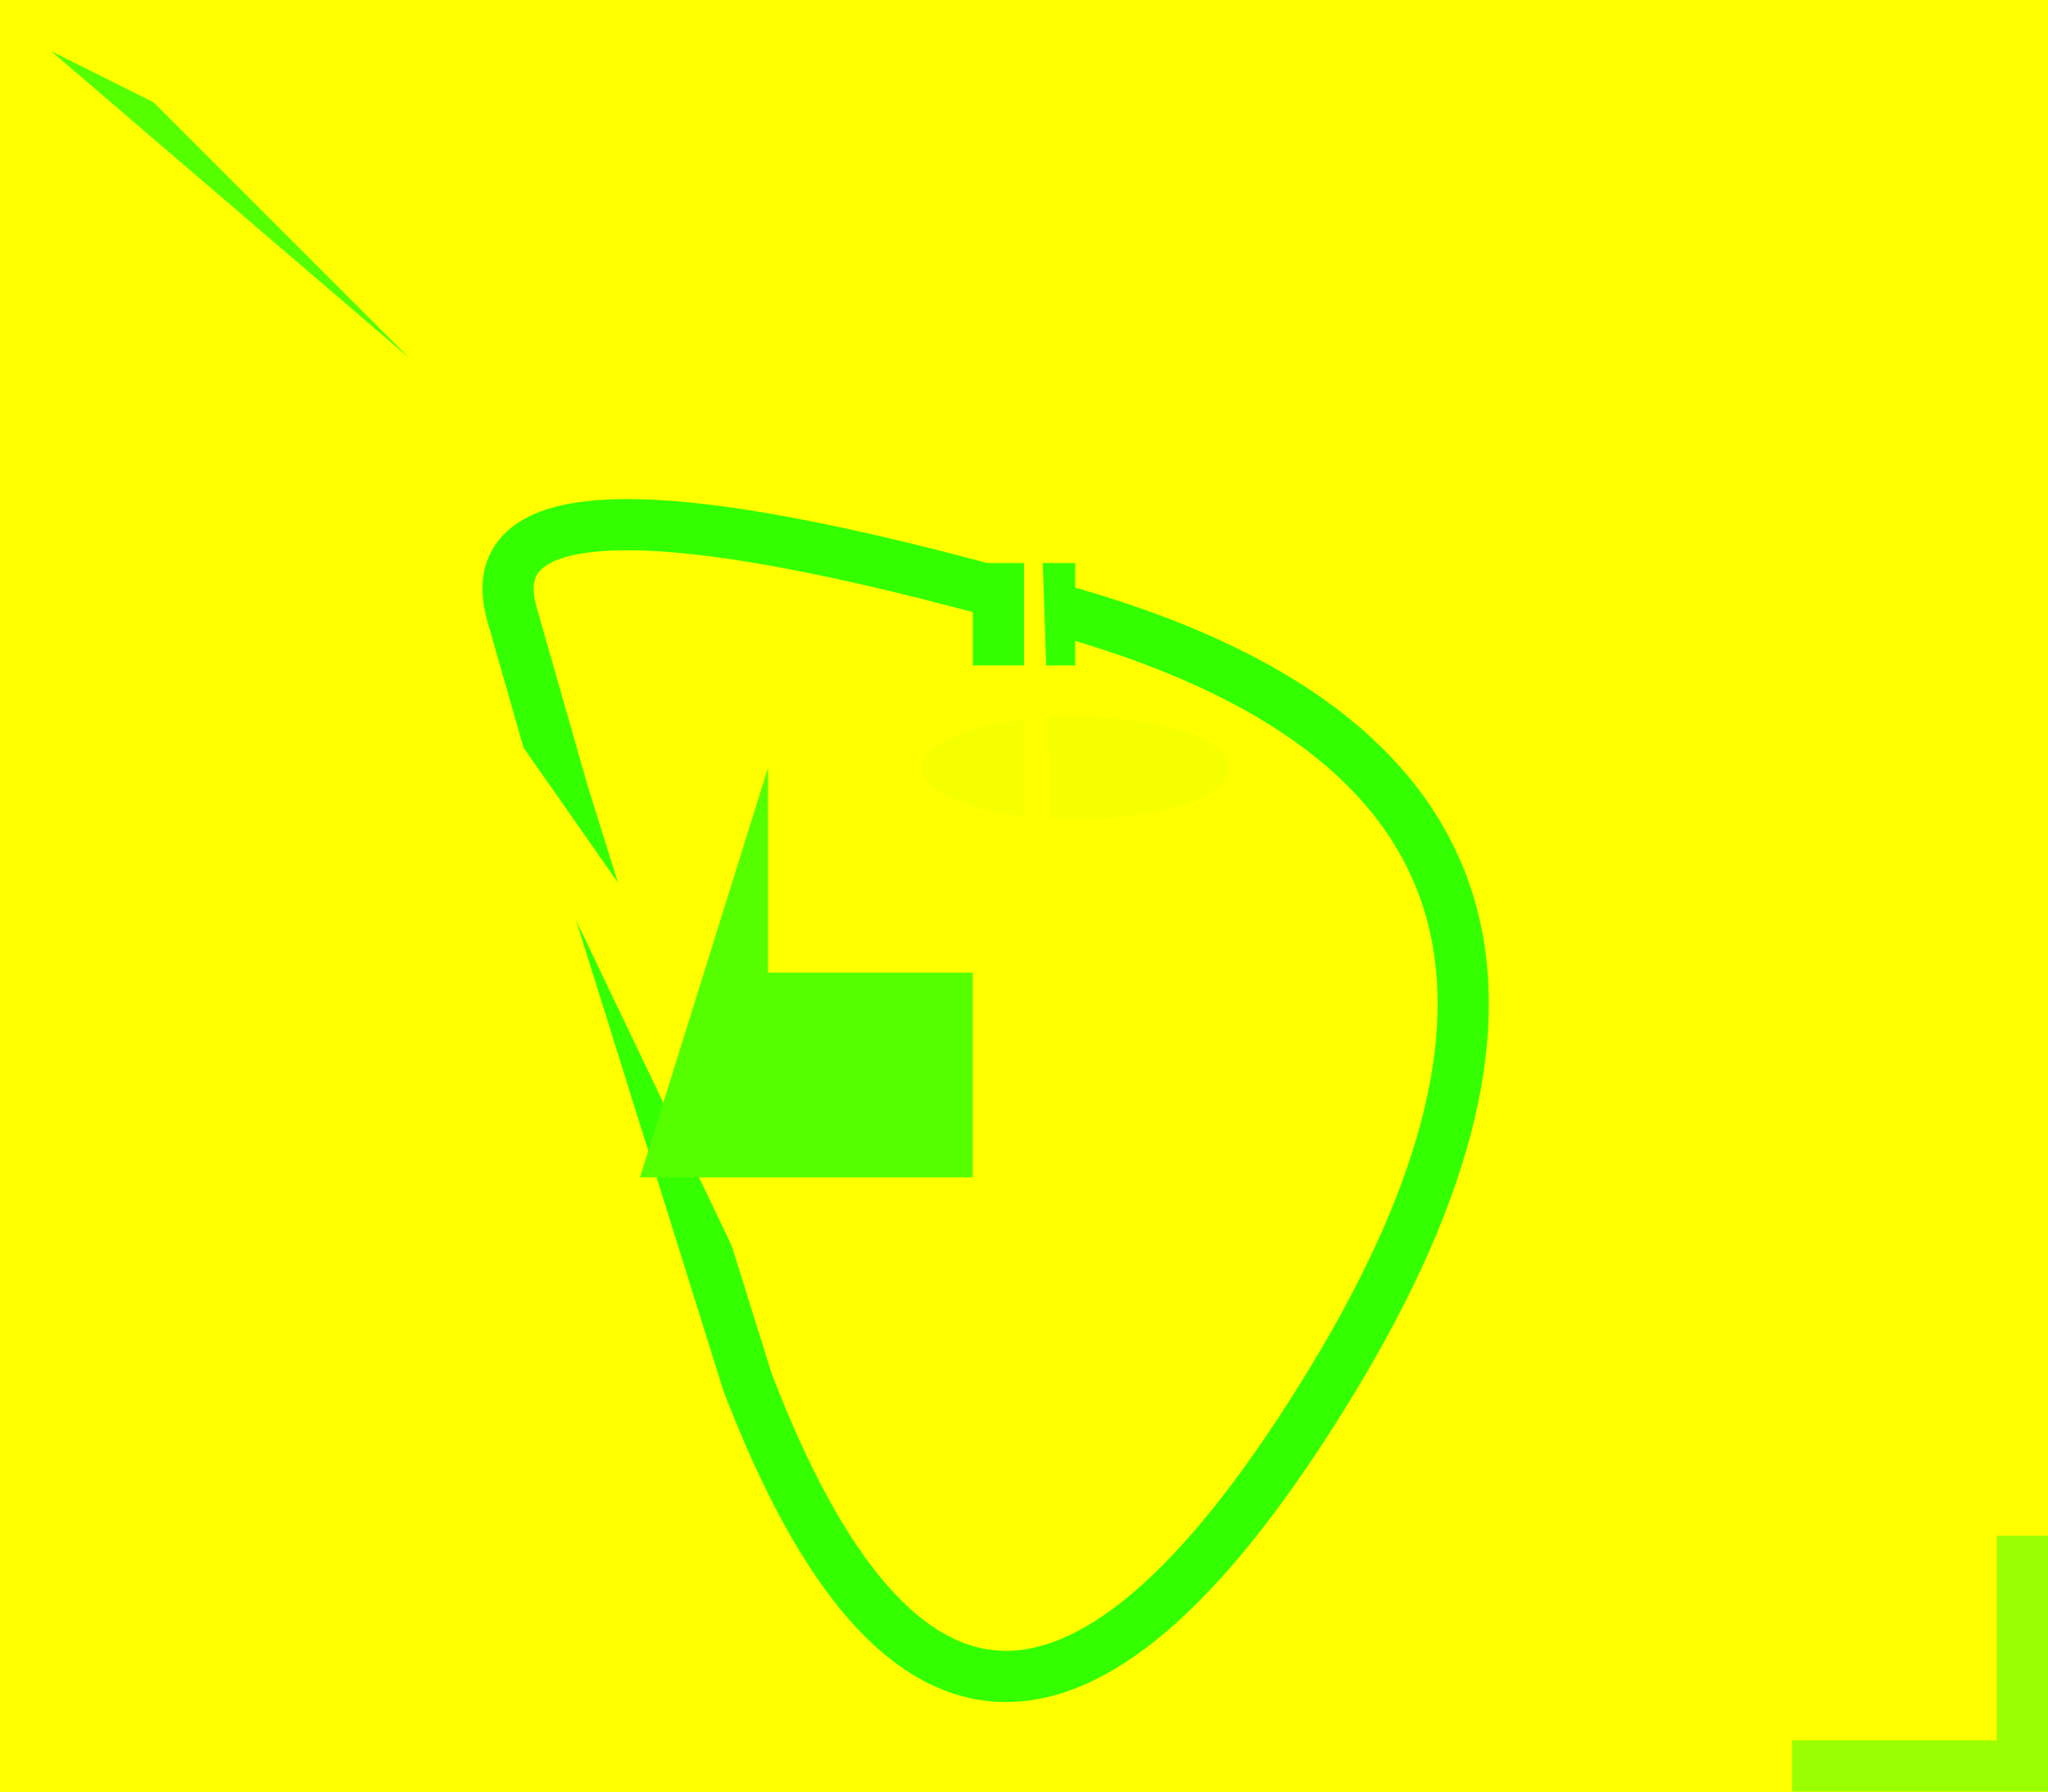
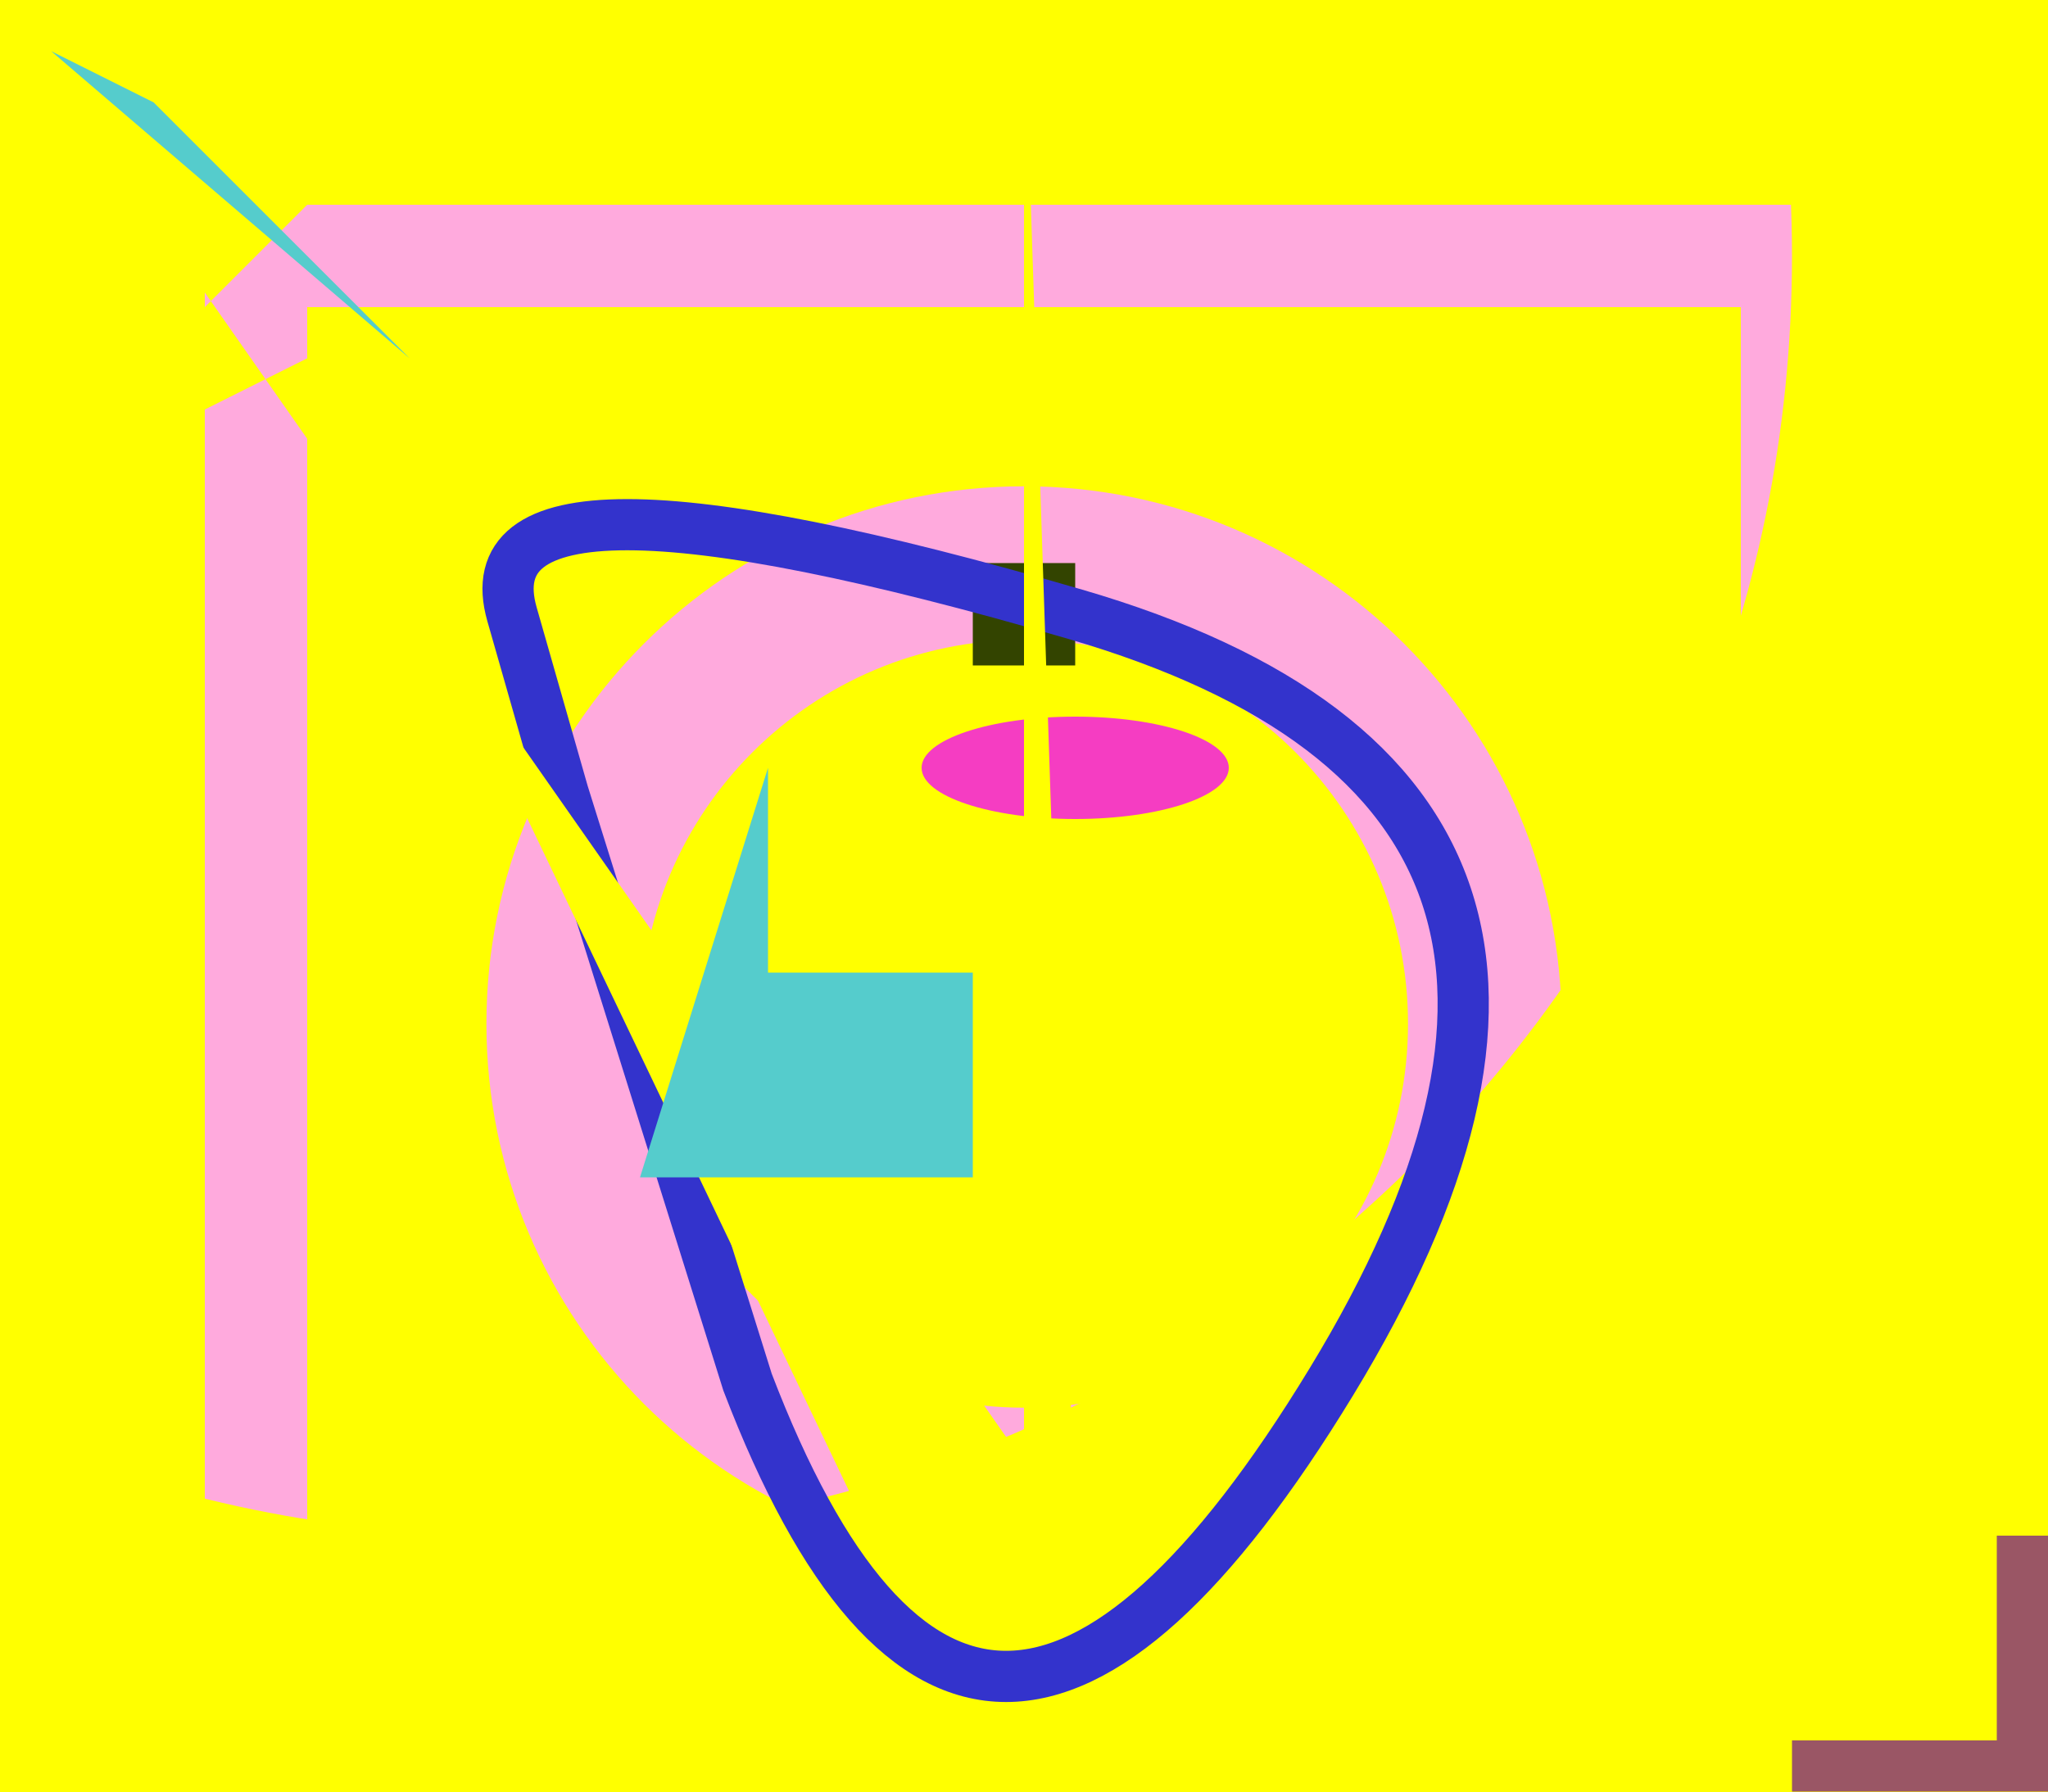
<svg xmlns="http://www.w3.org/2000/svg" width="800" height="700" viewBox="0 0 40 35">
  <rect width="40" height="35" fill="#ff0" />
-   <rect width="30" height="30" x="5" y="5" stroke-width="2" fill-opacity="0" stroke="#ff0" />
-   <circle cx="20" cy="20" r="9" stroke-width="3" fill-opacity="0" stroke="#ff0" />
+   <rect width="30" height="30" x="5" y="5" stroke-width="2" fill-opacity="0" stroke="#fad" />
+   <circle cx="20" cy="20" r="9" stroke-width="3" fill-opacity="0" stroke="#fad" />
  <circle cx="10" cy="5" r="34" stroke-width="18" fill-opacity="0" stroke="#ff0" />
-   <rect x="19" y="11" width="2" height="2" fill="#3f0" />
-   <ellipse cx="21" cy="15" rx="3" ry="1" fill="#f5ff00" />
-   <path d="M11 15.5T10 12 21 12 26 27 14.6 27Z" stroke="#3f0" fill="none" />
+   <rect x="19" y="11" width="2" height="2" fill="#340" />
+   <ellipse cx="21" cy="15" rx="3" ry="1" fill="#f53dc2" />
+   <path d="M11 15.5T10 12 21 12 26 27 14.6 27Z" stroke="#33c" fill="none" />
  <polygon points="0 0 10 0 0 10 6 7 17 30 20 30 20 0 21 30" fill="#ff0" />
-   <path d="M1 1l2 1 5 5zM15 15v4h4v4h-6.5" fill="#5f0" />
-   <polygon points="40,35  40,30  39,30  39,34  35,34  35,35" fill="#9aff00" />
+   <path d="M1 1l2 1 5 5zM15 15v4h4v4h-6.5" fill="#5cc" />
+   <polygon points="40,35  40,30  39,30  39,34  35,34  35,35" fill="#9a5665" />
</svg>
